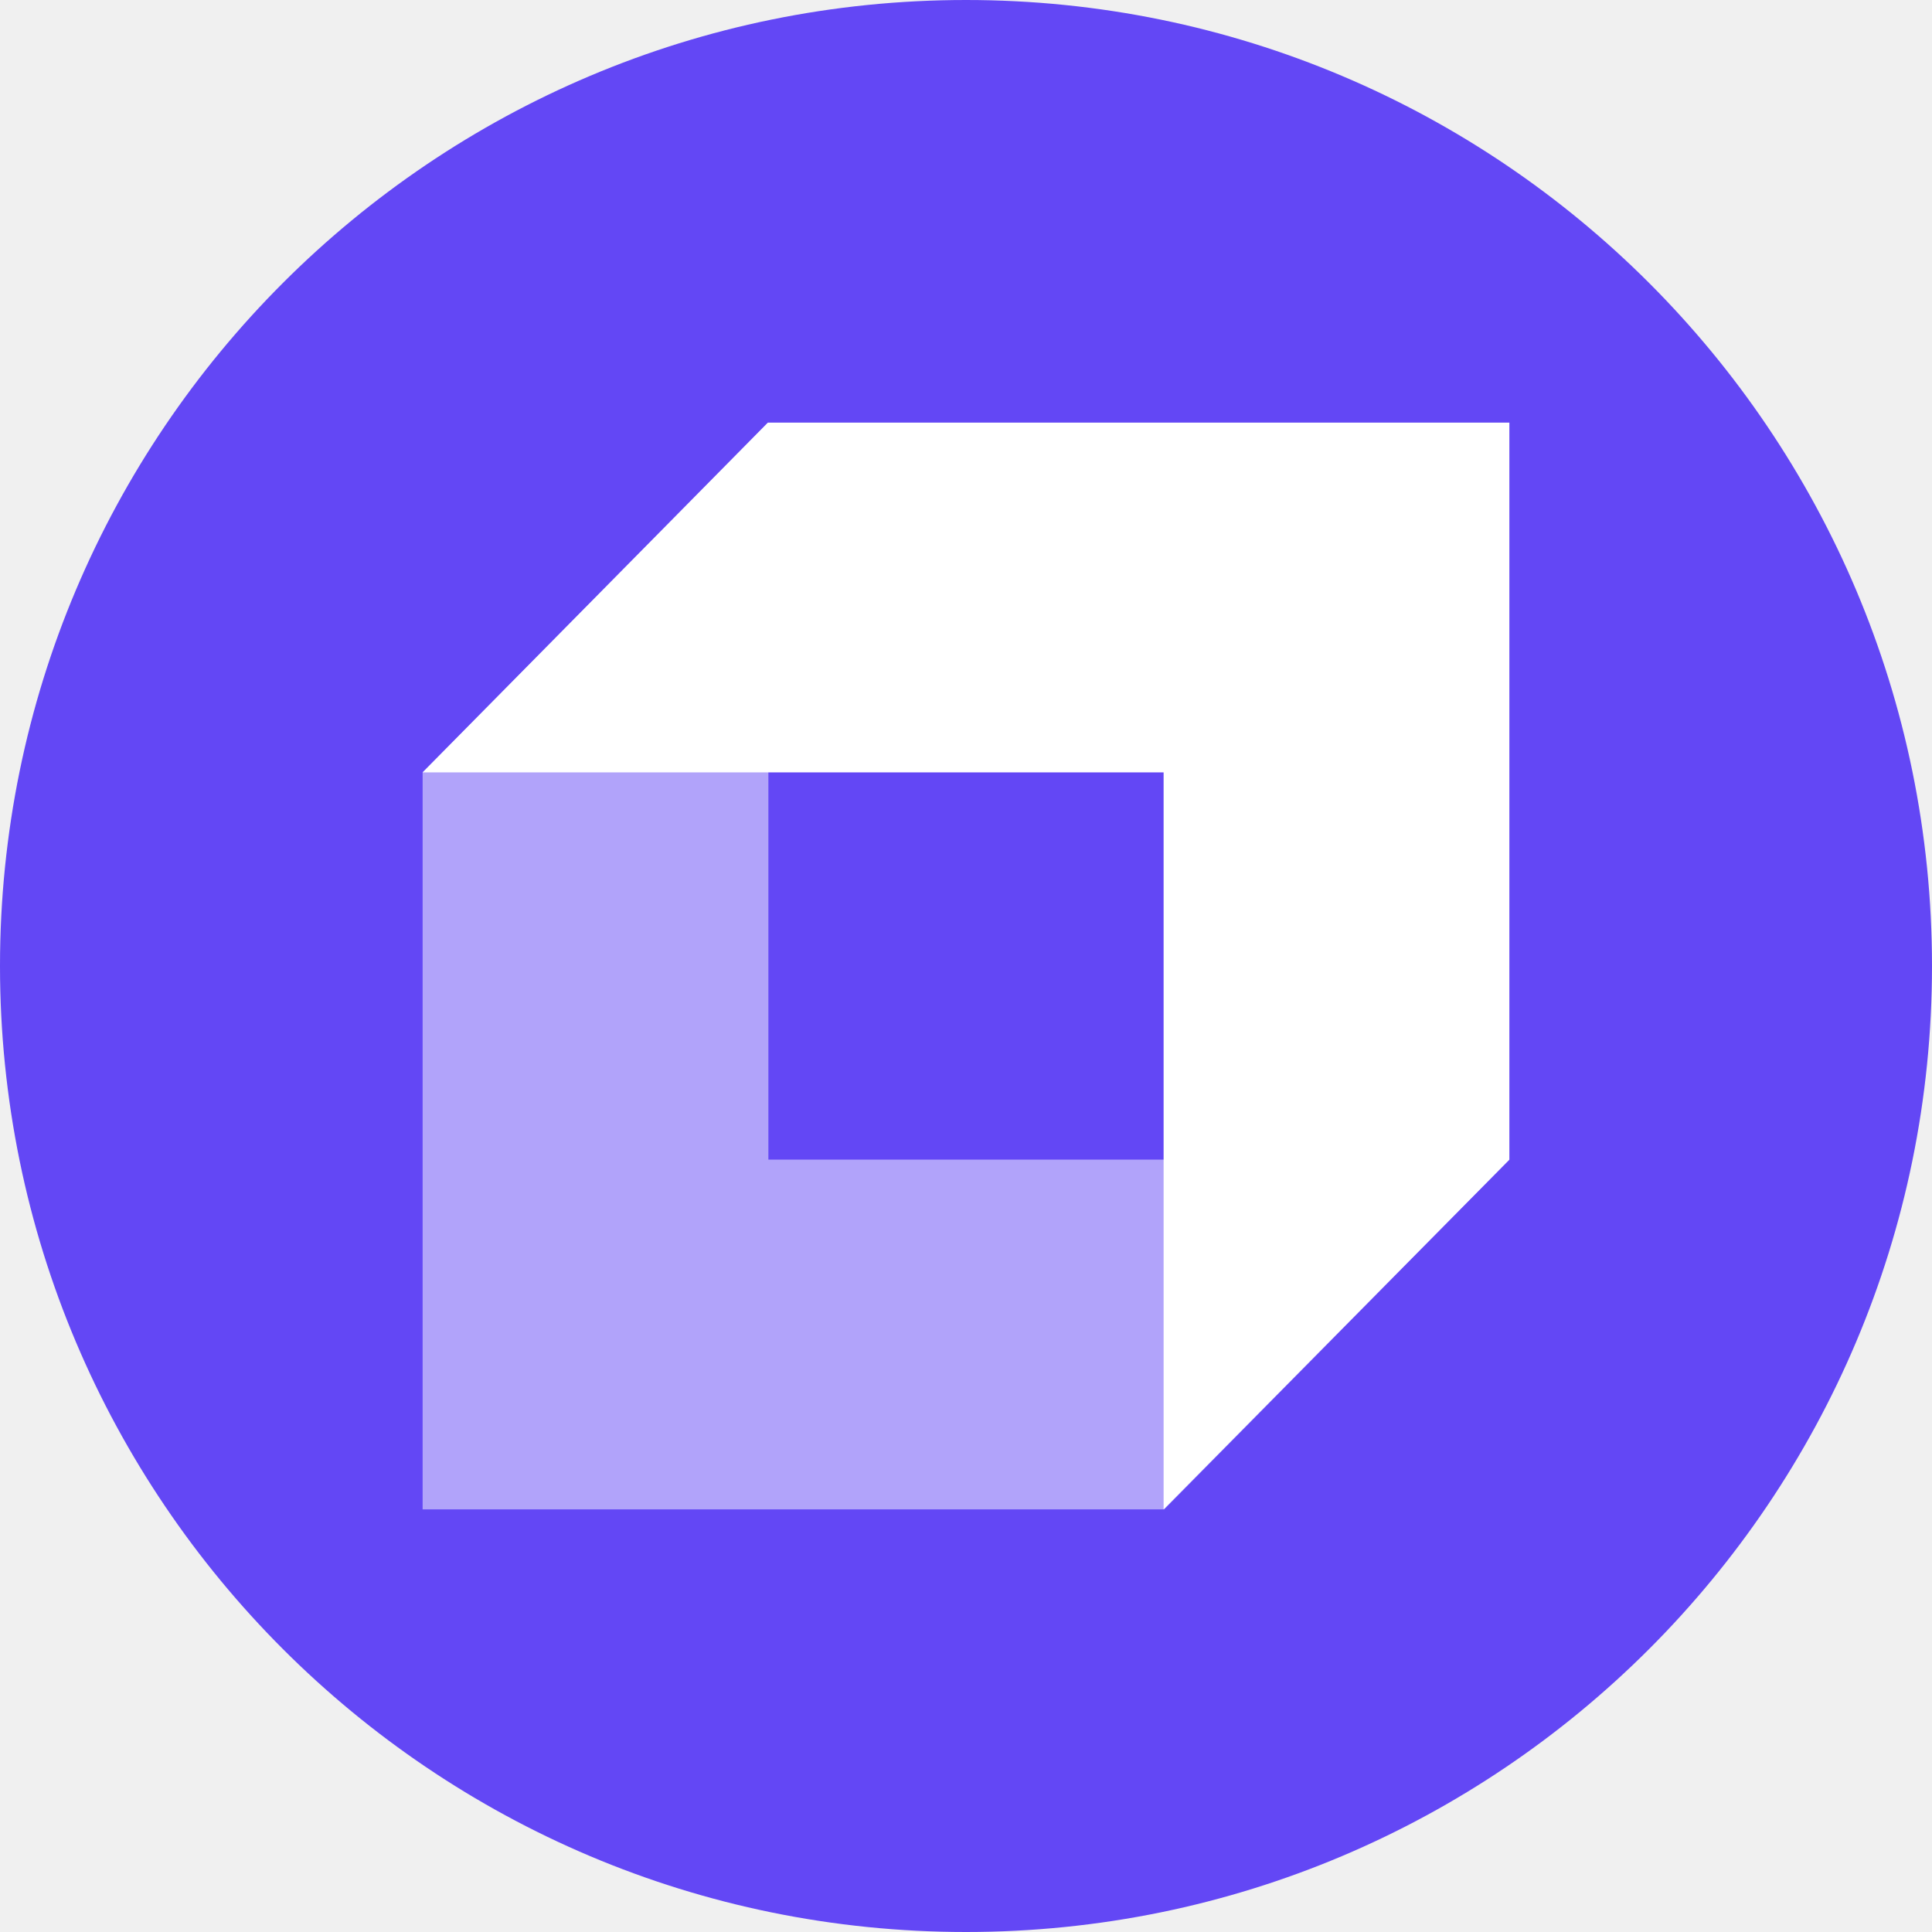
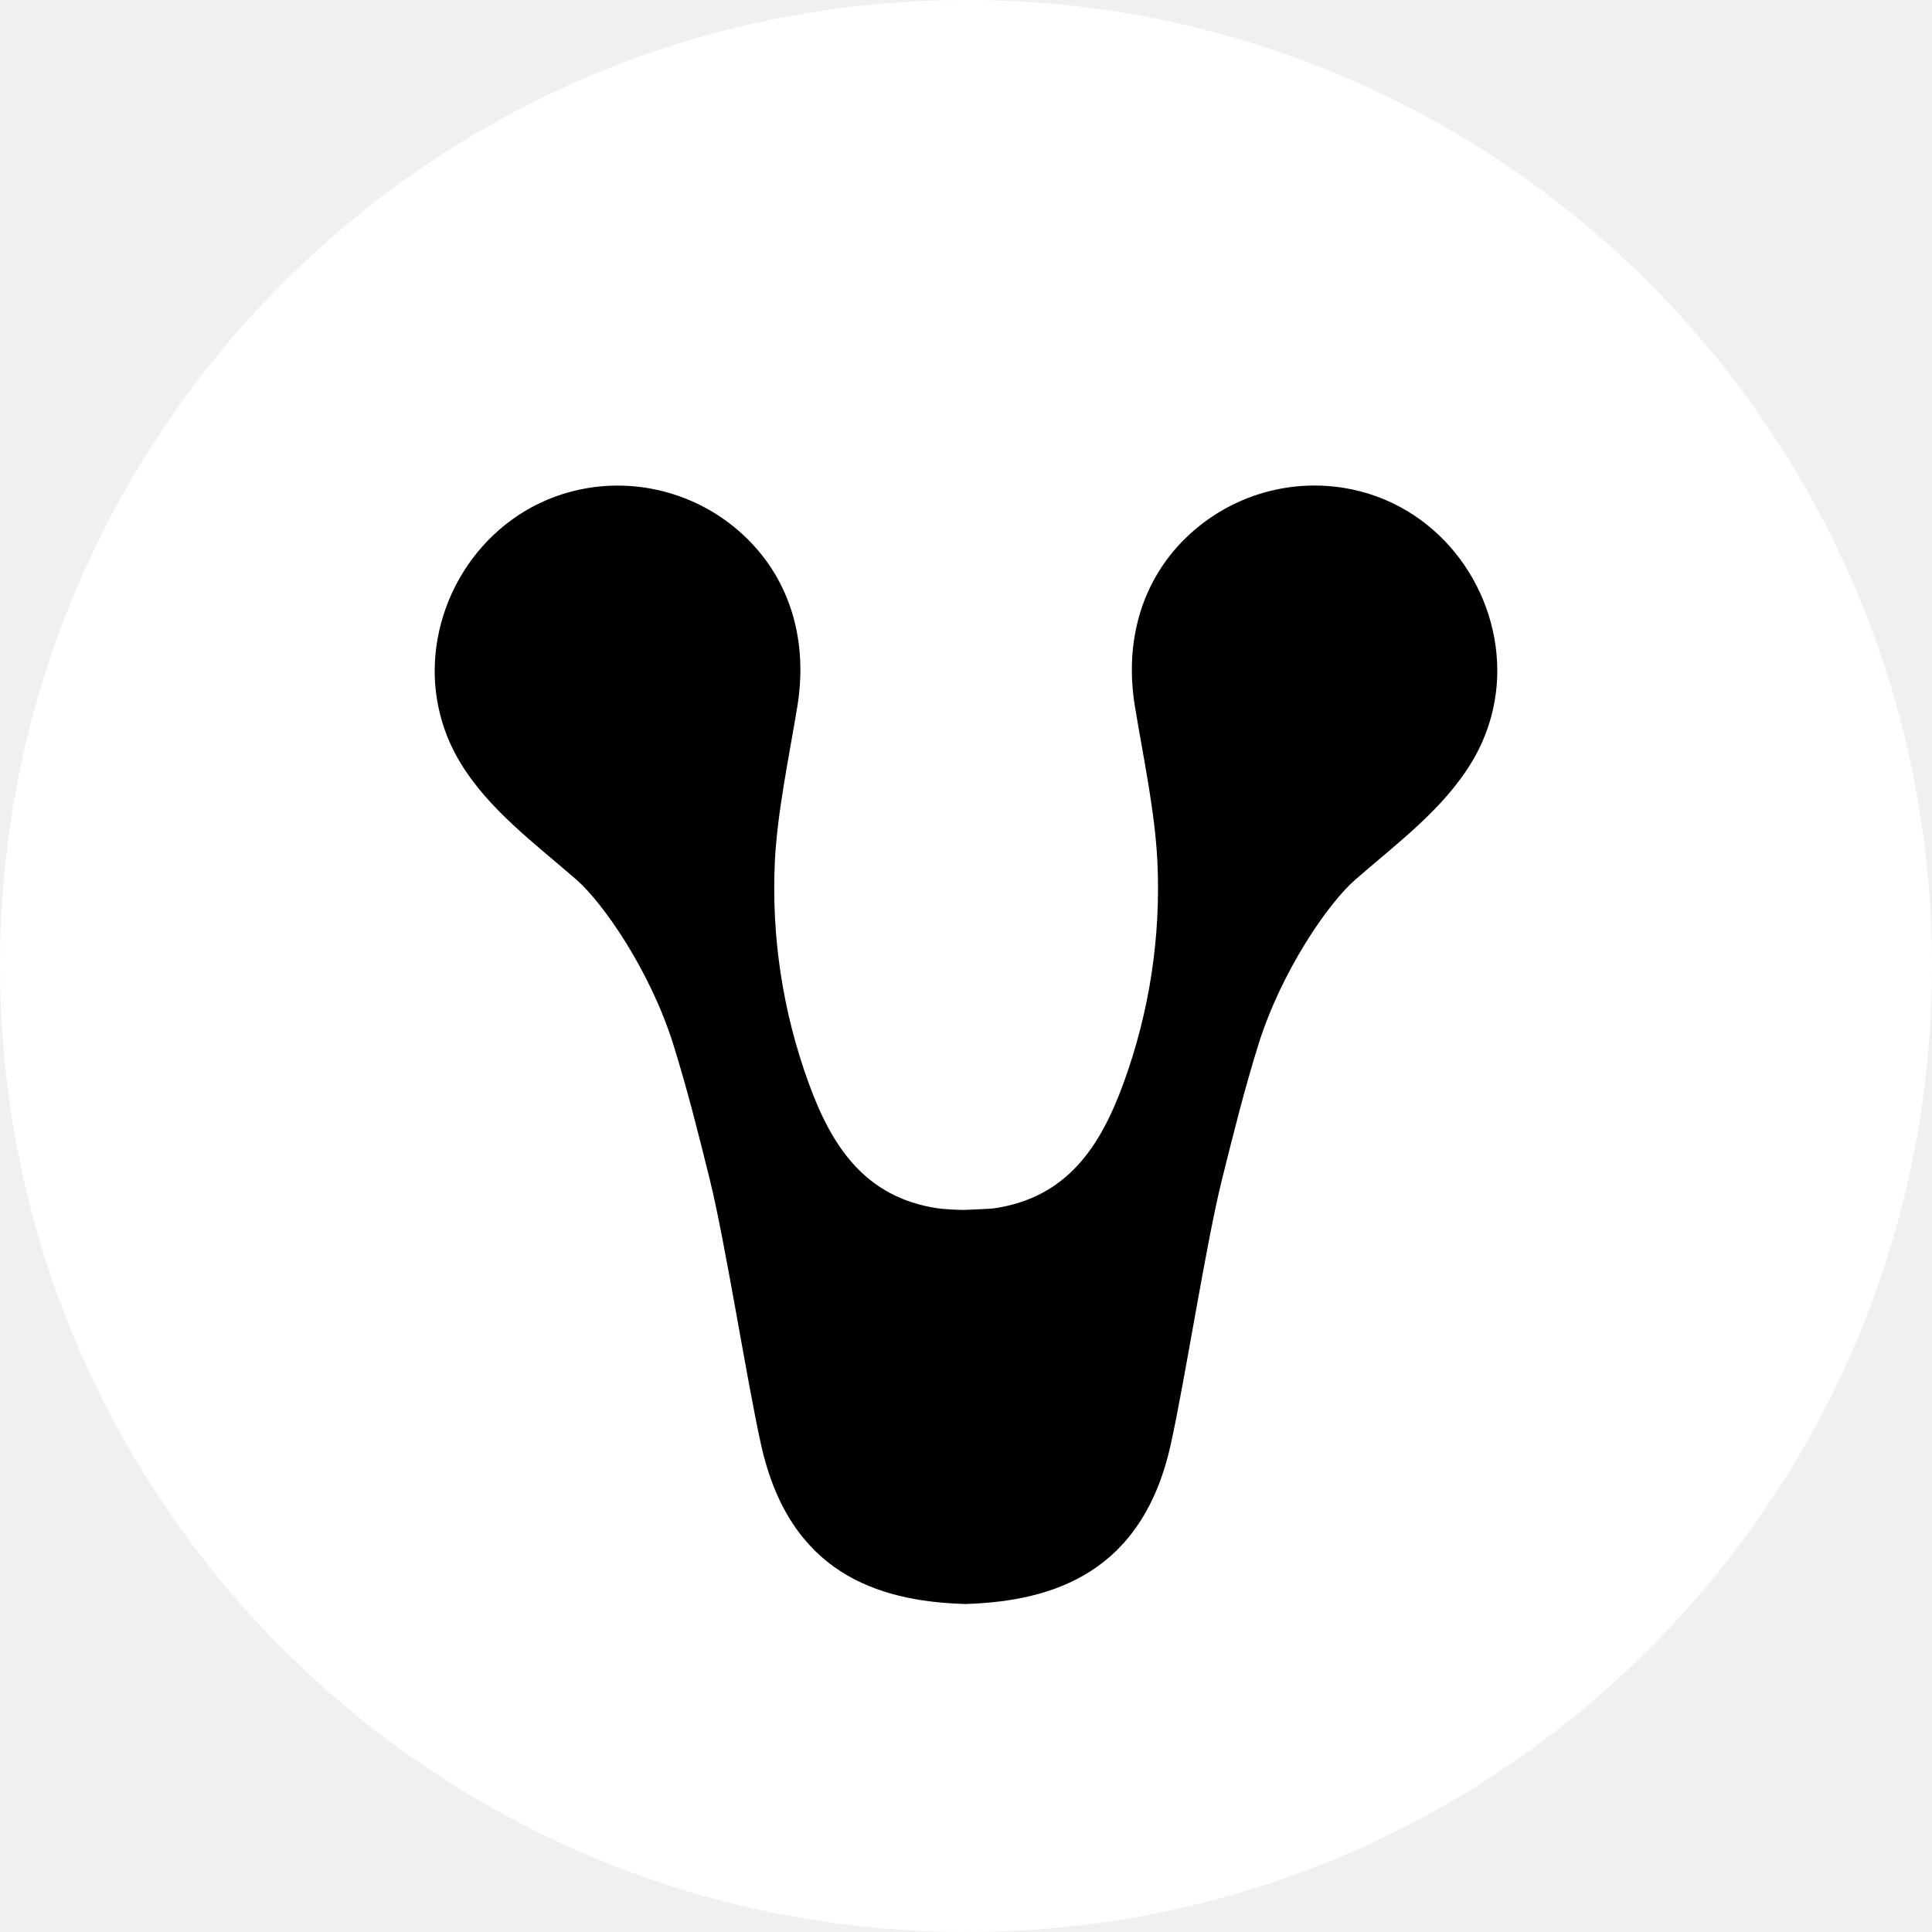
- <svg xmlns="http://www.w3.org/2000/svg" width="128" height="128" viewBox="0 0 32 32" fill="none">
-   <path d="M0 16C0 7.163 7.163 0 16 0V0C24.837 0 32 7.163 32 16V16C32 24.837 24.837 32 16 32V32C7.163 32 0 24.837 0 16V16Z" fill="#6347F5" />
-   <path opacity="0.5" d="M19.282 25L25 19.207L12.727 19.207L12.727 7L7 12.793L7 25L19.282 25Z" fill="white" />
-   <path d="M12.718 7L7 12.793H19.273V25L25 19.207V7H12.718Z" fill="white" />
+ <svg xmlns="http://www.w3.org/2000/svg" width="40" height="40" viewBox="0 0 40 40" fill="none">
+   <path d="M20 40C31.046 40 40 31.046 40 20C40 8.954 31.046 0 20 0C8.954 0 0 8.954 0 20C0 31.046 8.954 40 20 40Z" fill="white" />
+   <path d="M27.829 10.102C27.196 9.999 26.547 10.057 25.943 10.271C25.339 10.485 24.798 10.848 24.37 11.325C23.555 12.24 23.301 13.431 23.497 14.624C23.674 15.7 23.91 16.792 23.962 17.828C24.037 19.389 23.799 20.95 23.264 22.418C22.779 23.755 22.085 24.785 20.605 25.014C20.495 25.031 20.096 25.043 19.983 25.049C19.869 25.055 19.511 25.032 19.4 25.015C17.921 24.787 17.224 23.756 16.741 22.419C16.206 20.951 15.968 19.39 16.043 17.829C16.096 16.797 16.331 15.703 16.508 14.625C16.704 13.432 16.451 12.241 15.635 11.327C15.207 10.849 14.666 10.486 14.062 10.273C13.457 10.059 12.809 10 12.176 10.103C10.277 10.415 9.014 12.097 9 13.866C8.995 14.546 9.18 15.215 9.534 15.796C10.124 16.769 11.093 17.479 11.938 18.216C12.498 18.709 13.465 20.108 13.94 21.624C14.227 22.542 14.461 23.473 14.693 24.412C15.018 25.721 15.466 28.612 15.76 29.925C16.348 32.553 18.148 33.148 19.951 33.208H20.015C21.818 33.148 23.647 32.551 24.235 29.924C24.528 28.611 24.974 25.718 25.302 24.411C25.535 23.477 25.768 22.541 26.055 21.623C26.53 20.107 27.497 18.703 28.057 18.215C28.902 17.476 29.87 16.768 30.461 15.794C30.817 15.214 31.003 14.546 31 13.866C30.989 12.095 29.726 10.415 27.829 10.102Z" fill="black" />
</svg>
